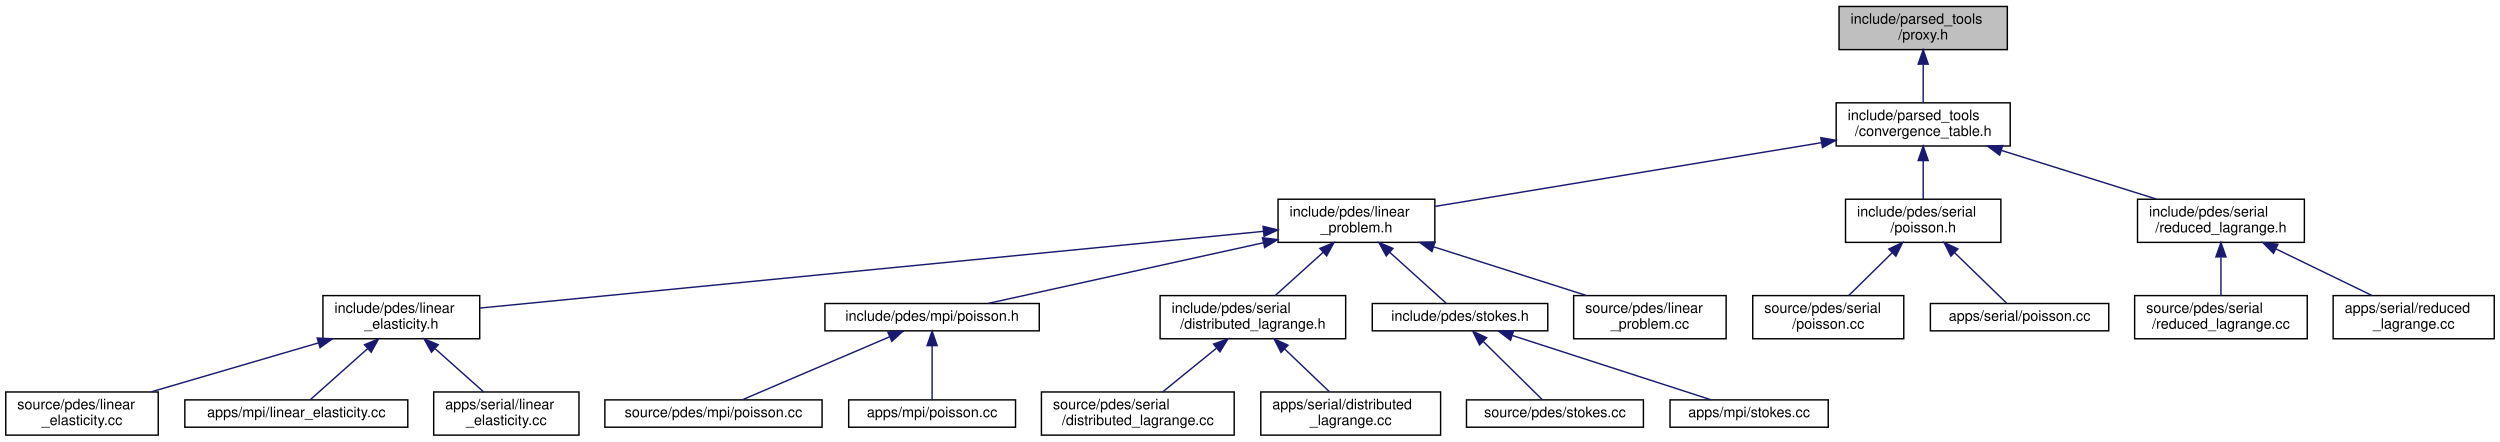
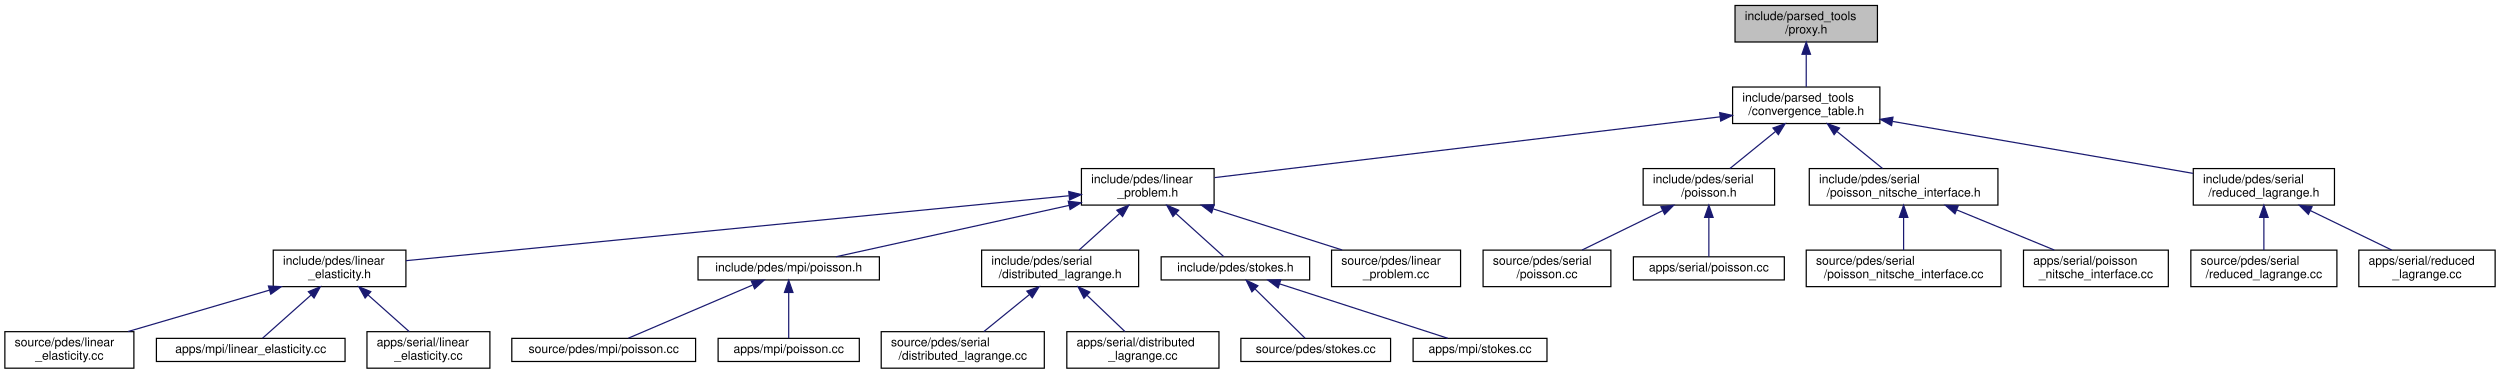
- <svg xmlns="http://www.w3.org/2000/svg" xmlns:xlink="http://www.w3.org/1999/xlink" width="1738pt" height="307pt" viewBox="0.00 0.00 1738.00 307.00">
+ <svg xmlns="http://www.w3.org/2000/svg" xmlns:xlink="http://www.w3.org/1999/xlink" width="2054pt" height="307pt" viewBox="0.00 0.00 2054.00 307.00">
  <g id="graph0" class="graph" transform="scale(1 1) rotate(0) translate(4 303)">
    <g id="node1" class="node">
      <g id="a_node1">
        <a xlink:title=" ">
-           <polygon fill="#bfbfbf" stroke="black" points="1274.5,-268.5 1274.5,-298.5 1391.5,-298.5 1391.5,-268.5 1274.5,-268.5" />
-           <text text-anchor="start" x="1282.5" y="-286.5" font-family="Helvetica,sans-Serif" font-size="10.00">include/parsed_tools</text>
-           <text text-anchor="middle" x="1333" y="-275.5" font-family="Helvetica,sans-Serif" font-size="10.00">/proxy.h</text>
+           <polygon fill="#bfbfbf" stroke="black" points="1421.5,-268.5 1421.5,-298.5 1538.5,-298.5 1538.5,-268.5 1421.5,-268.5" />
+           <text text-anchor="start" x="1429.5" y="-286.5" font-family="Helvetica,sans-Serif" font-size="10.00">include/parsed_tools</text>
+           <text text-anchor="middle" x="1480" y="-275.5" font-family="Helvetica,sans-Serif" font-size="10.00">/proxy.h</text>
        </a>
      </g>
    </g>
    <g id="node2" class="node">
      <g id="a_node2">
        <a xlink:href="convergence__table_8h.html" target="_top" xlink:title=" ">
-           <polygon fill="none" stroke="black" points="1272.5,-201.5 1272.5,-231.5 1393.5,-231.5 1393.5,-201.5 1272.5,-201.5" />
-           <text text-anchor="start" x="1280.5" y="-219.5" font-family="Helvetica,sans-Serif" font-size="10.00">include/parsed_tools</text>
-           <text text-anchor="middle" x="1333" y="-208.5" font-family="Helvetica,sans-Serif" font-size="10.00">/convergence_table.h</text>
+           <polygon fill="none" stroke="black" points="1419.5,-201.5 1419.5,-231.5 1540.5,-231.5 1540.5,-201.5 1419.5,-201.5" />
+           <text text-anchor="start" x="1427.5" y="-219.5" font-family="Helvetica,sans-Serif" font-size="10.00">include/parsed_tools</text>
+           <text text-anchor="middle" x="1480" y="-208.5" font-family="Helvetica,sans-Serif" font-size="10.00">/convergence_table.h</text>
        </a>
      </g>
    </g>
    <g id="edge1" class="edge">
-       <path fill="none" stroke="midnightblue" d="M1333,-258.11C1333,-249.15 1333,-239.32 1333,-231.58" />
-       <polygon fill="midnightblue" stroke="midnightblue" points="1329.5,-258.4 1333,-268.4 1336.5,-258.4 1329.5,-258.4" />
+       <path fill="none" stroke="midnightblue" d="M1480,-258.11C1480,-249.15 1480,-239.32 1480,-231.58" />
+       <polygon fill="midnightblue" stroke="midnightblue" points="1476.5,-258.4 1480,-268.4 1483.5,-258.4 1476.5,-258.4" />
    </g>
    <g id="node3" class="node">
      <g id="a_node3">
        <a xlink:href="linear__problem_8h.html" target="_top" xlink:title=" ">
          <polygon fill="none" stroke="black" points="884.5,-134.5 884.5,-164.5 993.5,-164.5 993.5,-134.5 884.5,-134.5" />
          <text text-anchor="start" x="892.5" y="-152.5" font-family="Helvetica,sans-Serif" font-size="10.00">include/pdes/linear</text>
          <text text-anchor="middle" x="939" y="-141.5" font-family="Helvetica,sans-Serif" font-size="10.00">_problem.h</text>
        </a>
      </g>
    </g>
    <g id="edge2" class="edge">
-       <path fill="none" stroke="midnightblue" d="M1262.21,-203.82C1185.2,-191.12 1063.76,-171.08 993.73,-159.53" />
-       <polygon fill="midnightblue" stroke="midnightblue" points="1261.86,-207.31 1272.3,-205.49 1263,-200.41 1261.86,-207.31" />
+       <path fill="none" stroke="midnightblue" d="M1409.31,-207.01C1300.05,-193.88 1092.47,-168.94 993.77,-157.08" />
+       <polygon fill="midnightblue" stroke="midnightblue" points="1408.91,-210.48 1419.25,-208.2 1409.74,-203.53 1408.91,-210.48" />
    </g>
    <g id="node18" class="node">
      <g id="a_node18">
        <a xlink:href="serial_2poisson_8h.html" target="_top" xlink:title=" ">
-           <polygon fill="none" stroke="black" points="1279,-134.5 1279,-164.5 1387,-164.5 1387,-134.5 1279,-134.5" />
-           <text text-anchor="start" x="1287" y="-152.5" font-family="Helvetica,sans-Serif" font-size="10.00">include/pdes/serial</text>
-           <text text-anchor="middle" x="1333" y="-141.5" font-family="Helvetica,sans-Serif" font-size="10.00">/poisson.h</text>
+           <polygon fill="none" stroke="black" points="1346,-134.5 1346,-164.5 1454,-164.5 1454,-134.5 1346,-134.5" />
+           <text text-anchor="start" x="1354" y="-152.5" font-family="Helvetica,sans-Serif" font-size="10.00">include/pdes/serial</text>
+           <text text-anchor="middle" x="1400" y="-141.5" font-family="Helvetica,sans-Serif" font-size="10.00">/poisson.h</text>
        </a>
      </g>
    </g>
    <g id="edge17" class="edge">
-       <path fill="none" stroke="midnightblue" d="M1333,-191.11C1333,-182.15 1333,-172.32 1333,-164.58" />
-       <polygon fill="midnightblue" stroke="midnightblue" points="1329.5,-191.4 1333,-201.4 1336.5,-191.4 1329.5,-191.4" />
+       <path fill="none" stroke="midnightblue" d="M1454.63,-194.88C1442.47,-185.01 1428.22,-173.43 1417.32,-164.58" />
+       <polygon fill="midnightblue" stroke="midnightblue" points="1452.67,-197.81 1462.64,-201.4 1457.09,-192.37 1452.67,-197.81" />
    </g>
    <g id="node21" class="node">
      <g id="a_node21">
+         <a xlink:href="poisson__nitsche__interface_8h.html" target="_top" xlink:title=" ">
+           <polygon fill="none" stroke="black" points="1482.5,-134.5 1482.5,-164.5 1637.5,-164.5 1637.5,-134.5 1482.5,-134.5" />
+           <text text-anchor="start" x="1490.5" y="-152.5" font-family="Helvetica,sans-Serif" font-size="10.00">include/pdes/serial</text>
+           <text text-anchor="middle" x="1560" y="-141.5" font-family="Helvetica,sans-Serif" font-size="10.00">/poisson_nitsche_interface.h</text>
+         </a>
+       </g>
+     </g>
+     <g id="edge20" class="edge">
+       <path fill="none" stroke="midnightblue" d="M1505.37,-194.88C1517.53,-185.01 1531.78,-173.43 1542.68,-164.58" />
+       <polygon fill="midnightblue" stroke="midnightblue" points="1502.91,-192.37 1497.36,-201.4 1507.33,-197.81 1502.91,-192.37" />
+     </g>
+     <g id="node24" class="node">
+       <g id="a_node24">
        <a xlink:href="reduced__lagrange_8h.html" target="_top" xlink:title=" ">
-           <polygon fill="none" stroke="black" points="1482,-134.5 1482,-164.5 1598,-164.5 1598,-134.5 1482,-134.5" />
-           <text text-anchor="start" x="1490" y="-152.5" font-family="Helvetica,sans-Serif" font-size="10.00">include/pdes/serial</text>
-           <text text-anchor="middle" x="1540" y="-141.5" font-family="Helvetica,sans-Serif" font-size="10.00">/reduced_lagrange.h</text>
-         </a>
-       </g>
-     </g>
-     <g id="edge20" class="edge">
-       <path fill="none" stroke="midnightblue" d="M1387.32,-198.44C1420.87,-187.91 1463.41,-174.55 1495.06,-164.61" />
-       <polygon fill="midnightblue" stroke="midnightblue" points="1386.15,-195.14 1377.66,-201.48 1388.25,-201.82 1386.15,-195.14" />
+           <polygon fill="none" stroke="black" points="1798,-134.5 1798,-164.5 1914,-164.5 1914,-134.5 1798,-134.5" />
+           <text text-anchor="start" x="1806" y="-152.5" font-family="Helvetica,sans-Serif" font-size="10.00">include/pdes/serial</text>
+           <text text-anchor="middle" x="1856" y="-141.5" font-family="Helvetica,sans-Serif" font-size="10.00">/reduced_lagrange.h</text>
+         </a>
+       </g>
+     </g>
+     <g id="edge23" class="edge">
+       <path fill="none" stroke="midnightblue" d="M1551.09,-203.21C1622.5,-190.87 1731.24,-172.07 1797.73,-160.57" />
+       <polygon fill="midnightblue" stroke="midnightblue" points="1550.09,-199.83 1540.83,-204.98 1551.28,-206.73 1550.09,-199.83" />
    </g>
    <g id="node4" class="node">
      <g id="a_node4">
        <a xlink:href="linear__elasticity_8h.html" target="_top" xlink:title=" ">
          <polygon fill="none" stroke="black" points="220.5,-67.5 220.5,-97.5 329.5,-97.5 329.5,-67.5 220.5,-67.5" />
          <text text-anchor="start" x="228.5" y="-85.5" font-family="Helvetica,sans-Serif" font-size="10.00">include/pdes/linear</text>
          <text text-anchor="middle" x="275" y="-74.5" font-family="Helvetica,sans-Serif" font-size="10.00">_elasticity.h</text>
        </a>
      </g>
    </g>
    <g id="edge3" class="edge">
      <path fill="none" stroke="midnightblue" d="M874.13,-142.15C743.55,-129.37 451.08,-100.74 329.56,-88.84" />
      <polygon fill="midnightblue" stroke="midnightblue" points="874.09,-145.66 884.38,-143.15 874.77,-138.7 874.09,-145.66" />
    </g>
    <g id="node8" class="node">
      <g id="a_node8">
        <a xlink:href="mpi_2poisson_8h.html" target="_top" xlink:title=" ">
          <polygon fill="none" stroke="black" points="569.5,-73 569.5,-92 718.5,-92 718.5,-73 569.5,-73" />
          <text text-anchor="middle" x="644" y="-80" font-family="Helvetica,sans-Serif" font-size="10.00">include/pdes/mpi/poisson.h</text>
        </a>
      </g>
    </g>
    <g id="edge7" class="edge">
      <path fill="none" stroke="midnightblue" d="M874.33,-134.25C815.86,-121.37 731.71,-102.83 682.97,-92.09" />
      <polygon fill="midnightblue" stroke="midnightblue" points="873.69,-137.69 884.2,-136.43 875.19,-130.86 873.69,-137.69" />
    </g>
    <g id="node11" class="node">
      <g id="a_node11">
        <a xlink:href="distributed__lagrange_8h.html" target="_top" xlink:title=" ">
          <polygon fill="none" stroke="black" points="802.5,-67.5 802.5,-97.5 931.5,-97.5 931.5,-67.5 802.5,-67.5" />
          <text text-anchor="start" x="810.5" y="-85.5" font-family="Helvetica,sans-Serif" font-size="10.00">include/pdes/serial</text>
          <text text-anchor="middle" x="867" y="-74.5" font-family="Helvetica,sans-Serif" font-size="10.00">/distributed_lagrange.h</text>
        </a>
      </g>
    </g>
    <g id="edge10" class="edge">
      <path fill="none" stroke="midnightblue" d="M915.85,-127.6C904.98,-117.78 892.3,-106.34 882.59,-97.58" />
      <polygon fill="midnightblue" stroke="midnightblue" points="913.61,-130.29 923.38,-134.4 918.3,-125.1 913.61,-130.29" />
    </g>
    <g id="node14" class="node">
      <g id="a_node14">
        <a xlink:href="stokes_8h.html" target="_top" xlink:title=" ">
          <polygon fill="none" stroke="black" points="950,-73 950,-92 1072,-92 1072,-73 950,-73" />
          <text text-anchor="middle" x="1011" y="-80" font-family="Helvetica,sans-Serif" font-size="10.00">include/pdes/stokes.h</text>
        </a>
      </g>
    </g>
    <g id="edge13" class="edge">
      <path fill="none" stroke="midnightblue" d="M962.07,-127.67C975.36,-115.67 991.37,-101.22 1001.37,-92.19" />
      <polygon fill="midnightblue" stroke="midnightblue" points="959.7,-125.1 954.62,-134.4 964.39,-130.29 959.7,-125.1" />
    </g>
    <g id="node17" class="node">
      <g id="a_node17">
        <a xlink:href="linear__problem_8cc.html" target="_top" xlink:title=" ">
          <polygon fill="none" stroke="black" points="1090,-67.5 1090,-97.5 1196,-97.5 1196,-67.5 1090,-67.5" />
          <text text-anchor="start" x="1098" y="-85.5" font-family="Helvetica,sans-Serif" font-size="10.00">source/pdes/linear</text>
          <text text-anchor="middle" x="1143" y="-74.5" font-family="Helvetica,sans-Serif" font-size="10.00">_problem.cc</text>
        </a>
      </g>
    </g>
    <g id="edge16" class="edge">
      <path fill="none" stroke="midnightblue" d="M992.96,-131.31C1025.96,-120.79 1067.66,-107.51 1098.71,-97.61" />
      <polygon fill="midnightblue" stroke="midnightblue" points="991.48,-128.11 983.01,-134.48 993.6,-134.77 991.48,-128.11" />
    </g>
    <g id="node5" class="node">
      <g id="a_node5">
        <a xlink:href="source_2pdes_2linear__elasticity_8cc.html" target="_top" xlink:title=" ">
          <polygon fill="none" stroke="black" points="0,-0.5 0,-30.5 106,-30.5 106,-0.5 0,-0.5" />
          <text text-anchor="start" x="8" y="-18.5" font-family="Helvetica,sans-Serif" font-size="10.00">source/pdes/linear</text>
          <text text-anchor="middle" x="53" y="-7.5" font-family="Helvetica,sans-Serif" font-size="10.00">_elasticity.cc</text>
        </a>
      </g>
    </g>
    <g id="edge4" class="edge">
      <path fill="none" stroke="midnightblue" d="M217.21,-64.58C181.15,-54.02 135.28,-40.59 101.19,-30.61" />
      <polygon fill="midnightblue" stroke="midnightblue" points="216.52,-68.02 227.1,-67.48 218.49,-61.31 216.52,-68.02" />
    </g>
    <g id="node6" class="node">
      <g id="a_node6">
        <a xlink:href="apps_2mpi_2linear__elasticity_8cc.html" target="_top" xlink:title=" ">
          <polygon fill="none" stroke="black" points="124.5,-6 124.5,-25 279.5,-25 279.5,-6 124.5,-6" />
          <text text-anchor="middle" x="202" y="-13" font-family="Helvetica,sans-Serif" font-size="10.00">apps/mpi/linear_elasticity.cc</text>
        </a>
      </g>
    </g>
    <g id="edge5" class="edge">
      <path fill="none" stroke="midnightblue" d="M251.61,-60.67C238.13,-48.67 221.9,-34.22 211.76,-25.19" />
      <polygon fill="midnightblue" stroke="midnightblue" points="249.36,-63.36 259.16,-67.4 254.02,-58.13 249.36,-63.36" />
    </g>
    <g id="node7" class="node">
      <g id="a_node7">
        <a xlink:href="apps_2serial_2linear__elasticity_8cc.html" target="_top" xlink:title=" ">
          <polygon fill="none" stroke="black" points="297.5,-0.5 297.5,-30.5 398.5,-30.5 398.5,-0.5 297.5,-0.5" />
          <text text-anchor="start" x="305.5" y="-18.5" font-family="Helvetica,sans-Serif" font-size="10.00">apps/serial/linear</text>
          <text text-anchor="middle" x="348" y="-7.5" font-family="Helvetica,sans-Serif" font-size="10.00">_elasticity.cc</text>
        </a>
      </g>
    </g>
    <g id="edge6" class="edge">
      <path fill="none" stroke="midnightblue" d="M298.47,-60.6C309.5,-50.78 322.34,-39.34 332.19,-30.58" />
      <polygon fill="midnightblue" stroke="midnightblue" points="295.98,-58.13 290.84,-67.4 300.64,-63.36 295.98,-58.13" />
    </g>
    <g id="node9" class="node">
      <g id="a_node9">
        <a xlink:href="source_2pdes_2mpi_2poisson_8cc.html" target="_top" xlink:title=" ">
          <polygon fill="none" stroke="black" points="416.5,-6 416.5,-25 567.5,-25 567.5,-6 416.5,-6" />
          <text text-anchor="middle" x="492" y="-13" font-family="Helvetica,sans-Serif" font-size="10.00">source/pdes/mpi/poisson.cc</text>
        </a>
      </g>
    </g>
    <g id="edge8" class="edge">
      <path fill="none" stroke="midnightblue" d="M614.26,-68.78C584.16,-55.91 538.43,-36.35 512.27,-25.17" />
      <polygon fill="midnightblue" stroke="midnightblue" points="613.24,-72.15 623.82,-72.87 616,-65.72 613.24,-72.15" />
    </g>
    <g id="node10" class="node">
      <g id="a_node10">
        <a xlink:href="apps_2mpi_2poisson_8cc.html" target="_top" xlink:title=" ">
          <polygon fill="none" stroke="black" points="586,-6 586,-25 702,-25 702,-6 586,-6" />
          <text text-anchor="middle" x="644" y="-13" font-family="Helvetica,sans-Serif" font-size="10.00">apps/mpi/poisson.cc</text>
        </a>
      </g>
    </g>
    <g id="edge9" class="edge">
      <path fill="none" stroke="midnightblue" d="M644,-62.54C644,-50.17 644,-34.62 644,-25.13" />
      <polygon fill="midnightblue" stroke="midnightblue" points="640.5,-62.73 644,-72.73 647.5,-62.73 640.5,-62.73" />
    </g>
    <g id="node12" class="node">
      <g id="a_node12">
        <a xlink:href="source_2pdes_2serial_2distributed__lagrange_8cc.html" target="_top" xlink:title=" ">
          <polygon fill="none" stroke="black" points="720,-0.5 720,-30.5 854,-30.5 854,-0.5 720,-0.5" />
          <text text-anchor="start" x="728" y="-18.5" font-family="Helvetica,sans-Serif" font-size="10.00">source/pdes/serial</text>
          <text text-anchor="middle" x="787" y="-7.5" font-family="Helvetica,sans-Serif" font-size="10.00">/distributed_lagrange.cc</text>
        </a>
      </g>
    </g>
    <g id="edge11" class="edge">
      <path fill="none" stroke="midnightblue" d="M841.63,-60.88C829.47,-51.01 815.22,-39.43 804.32,-30.58" />
      <polygon fill="midnightblue" stroke="midnightblue" points="839.67,-63.81 849.64,-67.4 844.09,-58.37 839.67,-63.81" />
    </g>
    <g id="node13" class="node">
      <g id="a_node13">
        <a xlink:href="apps_2serial_2distributed__lagrange_8cc.html" target="_top" xlink:title=" ">
          <polygon fill="none" stroke="black" points="872.5,-0.5 872.5,-30.5 997.5,-30.5 997.5,-0.5 872.5,-0.5" />
          <text text-anchor="start" x="880.5" y="-18.5" font-family="Helvetica,sans-Serif" font-size="10.00">apps/serial/distributed</text>
          <text text-anchor="middle" x="935" y="-7.5" font-family="Helvetica,sans-Serif" font-size="10.00">_lagrange.cc</text>
        </a>
      </g>
    </g>
    <g id="edge12" class="edge">
      <path fill="none" stroke="midnightblue" d="M889.17,-60.31C899.37,-50.56 911.19,-39.26 920.27,-30.58" />
      <polygon fill="midnightblue" stroke="midnightblue" points="886.57,-57.96 881.75,-67.4 891.4,-63.02 886.57,-57.96" />
    </g>
    <g id="node15" class="node">
      <g id="a_node15">
        <a xlink:href="source_2pdes_2stokes_8cc.html" target="_top" xlink:title=" ">
          <polygon fill="none" stroke="black" points="1015.5,-6 1015.5,-25 1138.5,-25 1138.5,-6 1015.5,-6" />
          <text text-anchor="middle" x="1077" y="-13" font-family="Helvetica,sans-Serif" font-size="10.00">source/pdes/stokes.cc</text>
        </a>
      </g>
    </g>
    <g id="edge14" class="edge">
      <path fill="none" stroke="midnightblue" d="M1027.25,-65.5C1040.19,-52.75 1057.81,-35.39 1068.24,-25.13" />
      <polygon fill="midnightblue" stroke="midnightblue" points="1024.57,-63.22 1019.9,-72.73 1029.48,-68.21 1024.57,-63.22" />
    </g>
    <g id="node16" class="node">
      <g id="a_node16">
        <a xlink:href="apps_2mpi_2stokes_8cc.html" target="_top" xlink:title=" ">
          <polygon fill="none" stroke="black" points="1157,-6 1157,-25 1267,-25 1267,-6 1157,-6" />
          <text text-anchor="middle" x="1212" y="-13" font-family="Helvetica,sans-Serif" font-size="10.00">apps/mpi/stokes.cc</text>
        </a>
      </g>
    </g>
    <g id="edge15" class="edge">
      <path fill="none" stroke="midnightblue" d="M1047.29,-69.77C1087.11,-56.89 1150.09,-36.52 1185.52,-25.06" />
      <polygon fill="midnightblue" stroke="midnightblue" points="1046.13,-66.46 1037.69,-72.87 1048.28,-73.12 1046.13,-66.46" />
    </g>
    <g id="node19" class="node">
      <g id="a_node19">
        <a xlink:href="source_2pdes_2serial_2poisson_8cc.html" target="_top" xlink:title=" ">
          <polygon fill="none" stroke="black" points="1214.5,-67.5 1214.5,-97.5 1319.5,-97.5 1319.5,-67.5 1214.5,-67.5" />
          <text text-anchor="start" x="1222.5" y="-85.5" font-family="Helvetica,sans-Serif" font-size="10.00">source/pdes/serial</text>
          <text text-anchor="middle" x="1267" y="-74.5" font-family="Helvetica,sans-Serif" font-size="10.00">/poisson.cc</text>
        </a>
      </g>
    </g>
    <g id="edge18" class="edge">
-       <path fill="none" stroke="midnightblue" d="M1311.49,-127.31C1301.59,-117.56 1290.11,-106.26 1281.29,-97.58" />
-       <polygon fill="midnightblue" stroke="midnightblue" points="1309.1,-129.87 1318.68,-134.4 1314.01,-124.89 1309.1,-129.87" />
+       <path fill="none" stroke="midnightblue" d="M1362.13,-129.99C1341.05,-119.69 1315.22,-107.07 1295.8,-97.58" />
+       <polygon fill="midnightblue" stroke="midnightblue" points="1360.62,-133.15 1371.14,-134.4 1363.69,-126.86 1360.62,-133.15" />
    </g>
    <g id="node20" class="node">
      <g id="a_node20">
        <a xlink:href="apps_2serial_2poisson_8cc.html" target="_top" xlink:title=" ">
          <polygon fill="none" stroke="black" points="1338,-73 1338,-92 1462,-92 1462,-73 1338,-73" />
          <text text-anchor="middle" x="1400" y="-80" font-family="Helvetica,sans-Serif" font-size="10.00">apps/serial/poisson.cc</text>
        </a>
      </g>
    </g>
    <g id="edge19" class="edge">
-       <path fill="none" stroke="midnightblue" d="M1354.82,-127.34C1367.12,-115.4 1381.82,-101.14 1391.04,-92.19" />
-       <polygon fill="midnightblue" stroke="midnightblue" points="1352.28,-124.92 1347.54,-134.4 1357.15,-129.94 1352.28,-124.92" />
+       <path fill="none" stroke="midnightblue" d="M1400,-124.25C1400,-113.02 1400,-100.38 1400,-92.19" />
+       <polygon fill="midnightblue" stroke="midnightblue" points="1396.5,-124.4 1400,-134.4 1403.5,-124.4 1396.5,-124.4" />
    </g>
    <g id="node22" class="node">
      <g id="a_node22">
-         <a xlink:href="source_2pdes_2serial_2reduced__lagrange_8cc.html" target="_top" xlink:title=" ">
-           <polygon fill="none" stroke="black" points="1480,-67.5 1480,-97.5 1600,-97.5 1600,-67.5 1480,-67.5" />
+         <a xlink:href="source_2pdes_2serial_2poisson__nitsche__interface_8cc.html" target="_top" xlink:title=" ">
+           <polygon fill="none" stroke="black" points="1480,-67.5 1480,-97.5 1640,-97.5 1640,-67.5 1480,-67.5" />
          <text text-anchor="start" x="1488" y="-85.5" font-family="Helvetica,sans-Serif" font-size="10.00">source/pdes/serial</text>
-           <text text-anchor="middle" x="1540" y="-74.5" font-family="Helvetica,sans-Serif" font-size="10.00">/reduced_lagrange.cc</text>
+           <text text-anchor="middle" x="1560" y="-74.5" font-family="Helvetica,sans-Serif" font-size="10.00">/poisson_nitsche_interface.cc</text>
        </a>
      </g>
    </g>
    <g id="edge21" class="edge">
-       <path fill="none" stroke="midnightblue" d="M1540,-124.11C1540,-115.15 1540,-105.32 1540,-97.58" />
-       <polygon fill="midnightblue" stroke="midnightblue" points="1536.5,-124.4 1540,-134.4 1543.5,-124.4 1536.5,-124.4" />
+       <path fill="none" stroke="midnightblue" d="M1560,-124.11C1560,-115.15 1560,-105.32 1560,-97.58" />
+       <polygon fill="midnightblue" stroke="midnightblue" points="1556.5,-124.4 1560,-134.4 1563.5,-124.4 1556.5,-124.4" />
    </g>
    <g id="node23" class="node">
      <g id="a_node23">
+         <a xlink:href="apps_2serial_2poisson__nitsche__interface_8cc.html" target="_top" xlink:title=" ">
+           <polygon fill="none" stroke="black" points="1658.5,-67.5 1658.5,-97.5 1777.5,-97.5 1777.5,-67.5 1658.5,-67.5" />
+           <text text-anchor="start" x="1666.5" y="-85.5" font-family="Helvetica,sans-Serif" font-size="10.00">apps/serial/poisson</text>
+           <text text-anchor="middle" x="1718" y="-74.5" font-family="Helvetica,sans-Serif" font-size="10.00">_nitsche_interface.cc</text>
+         </a>
+       </g>
+     </g>
+     <g id="edge22" class="edge">
+       <path fill="none" stroke="midnightblue" d="M1603.65,-130.54C1628.93,-120.14 1660.3,-107.24 1683.78,-97.58" />
+       <polygon fill="midnightblue" stroke="midnightblue" points="1602.2,-127.35 1594.28,-134.4 1604.86,-133.83 1602.2,-127.35" />
+     </g>
+     <g id="node25" class="node">
+       <g id="a_node25">
+         <a xlink:href="source_2pdes_2serial_2reduced__lagrange_8cc.html" target="_top" xlink:title=" ">
+           <polygon fill="none" stroke="black" points="1796,-67.5 1796,-97.5 1916,-97.5 1916,-67.5 1796,-67.5" />
+           <text text-anchor="start" x="1804" y="-85.5" font-family="Helvetica,sans-Serif" font-size="10.00">source/pdes/serial</text>
+           <text text-anchor="middle" x="1856" y="-74.5" font-family="Helvetica,sans-Serif" font-size="10.00">/reduced_lagrange.cc</text>
+         </a>
+       </g>
+     </g>
+     <g id="edge24" class="edge">
+       <path fill="none" stroke="midnightblue" d="M1856,-124.11C1856,-115.15 1856,-105.32 1856,-97.58" />
+       <polygon fill="midnightblue" stroke="midnightblue" points="1852.5,-124.4 1856,-134.4 1859.5,-124.4 1852.5,-124.4" />
+     </g>
+     <g id="node26" class="node">
+       <g id="a_node26">
        <a xlink:href="apps_2serial_2reduced__lagrange_8cc.html" target="_top" xlink:title=" ">
-           <polygon fill="none" stroke="black" points="1618,-67.5 1618,-97.5 1730,-97.5 1730,-67.5 1618,-67.5" />
-           <text text-anchor="start" x="1626" y="-85.5" font-family="Helvetica,sans-Serif" font-size="10.00">apps/serial/reduced</text>
-           <text text-anchor="middle" x="1674" y="-74.5" font-family="Helvetica,sans-Serif" font-size="10.00">_lagrange.cc</text>
-         </a>
-       </g>
-     </g>
-     <g id="edge22" class="edge">
-       <path fill="none" stroke="midnightblue" d="M1578.15,-129.99C1599.39,-119.69 1625.41,-107.07 1644.98,-97.58" />
-       <polygon fill="midnightblue" stroke="midnightblue" points="1576.55,-126.88 1569.08,-134.4 1579.6,-133.18 1576.55,-126.88" />
+           <polygon fill="none" stroke="black" points="1934,-67.5 1934,-97.5 2046,-97.5 2046,-67.5 1934,-67.5" />
+           <text text-anchor="start" x="1942" y="-85.5" font-family="Helvetica,sans-Serif" font-size="10.00">apps/serial/reduced</text>
+           <text text-anchor="middle" x="1990" y="-74.5" font-family="Helvetica,sans-Serif" font-size="10.00">_lagrange.cc</text>
+         </a>
+       </g>
+     </g>
+     <g id="edge25" class="edge">
+       <path fill="none" stroke="midnightblue" d="M1894.15,-129.99C1915.39,-119.69 1941.41,-107.07 1960.98,-97.58" />
+       <polygon fill="midnightblue" stroke="midnightblue" points="1892.55,-126.88 1885.08,-134.4 1895.6,-133.18 1892.55,-126.88" />
    </g>
  </g>
</svg>
